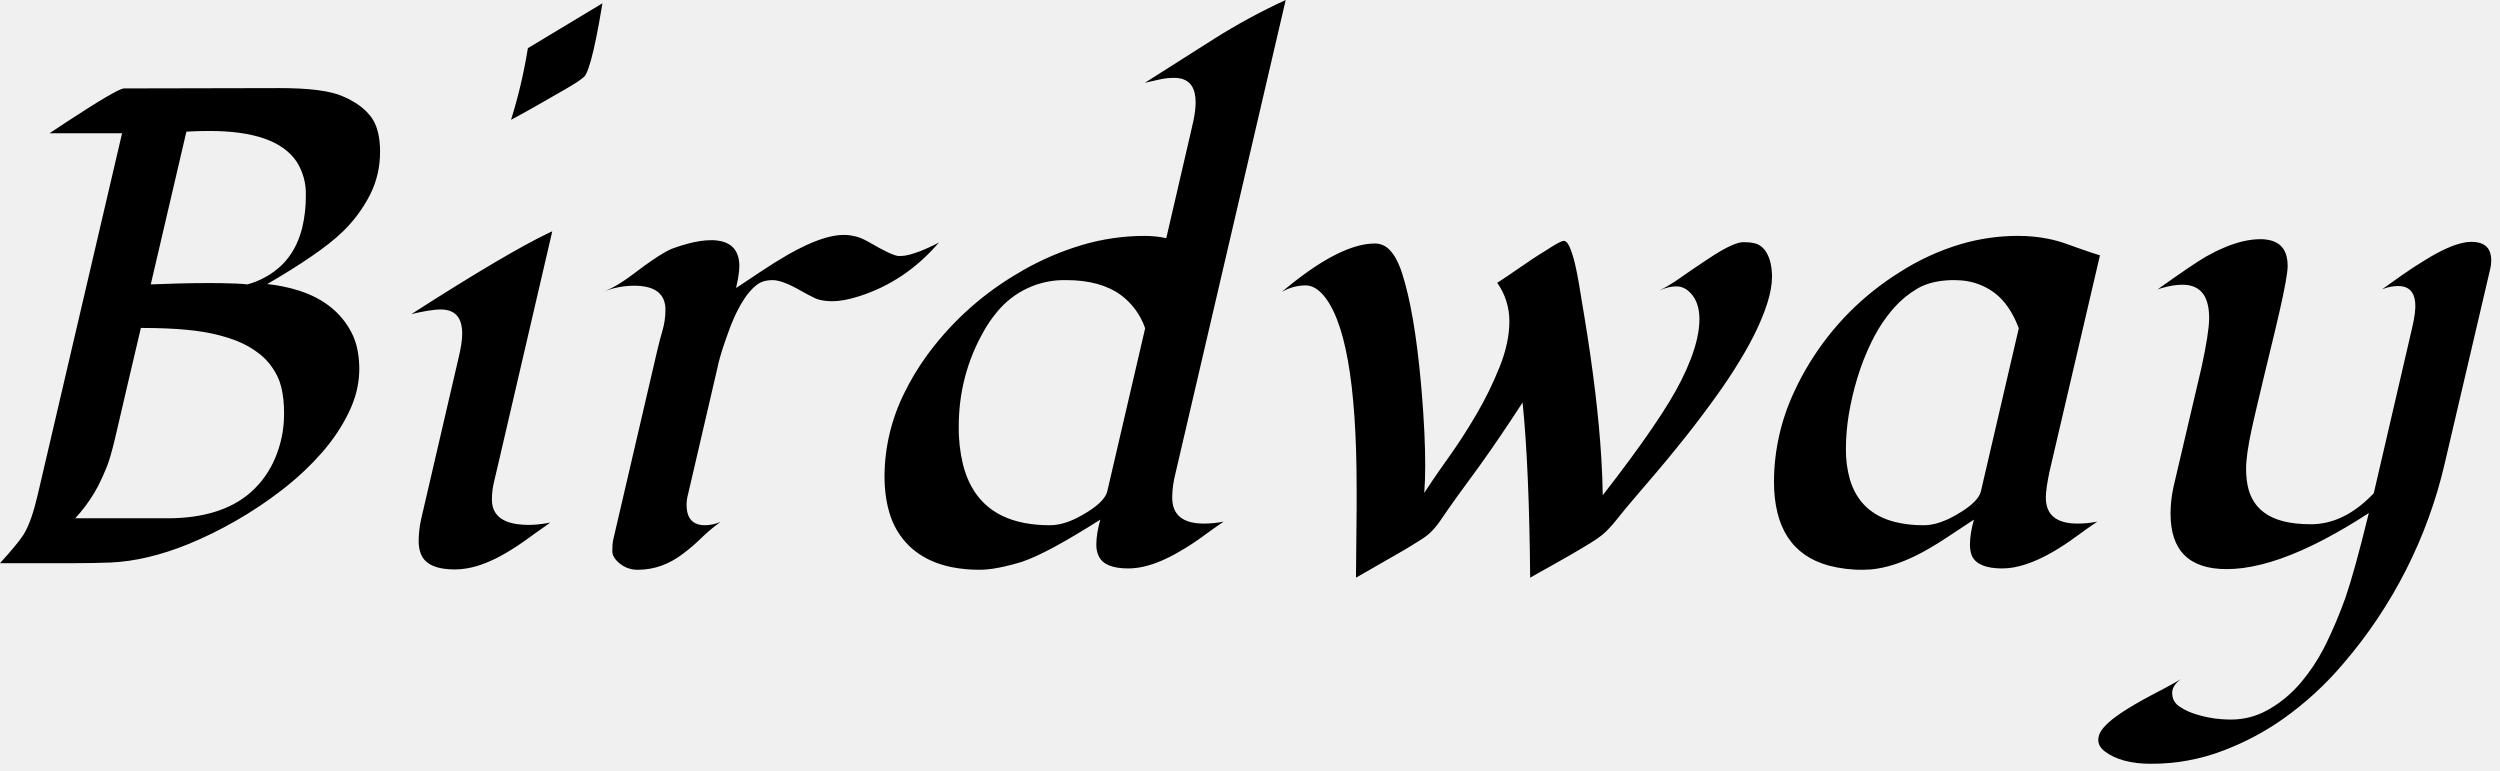
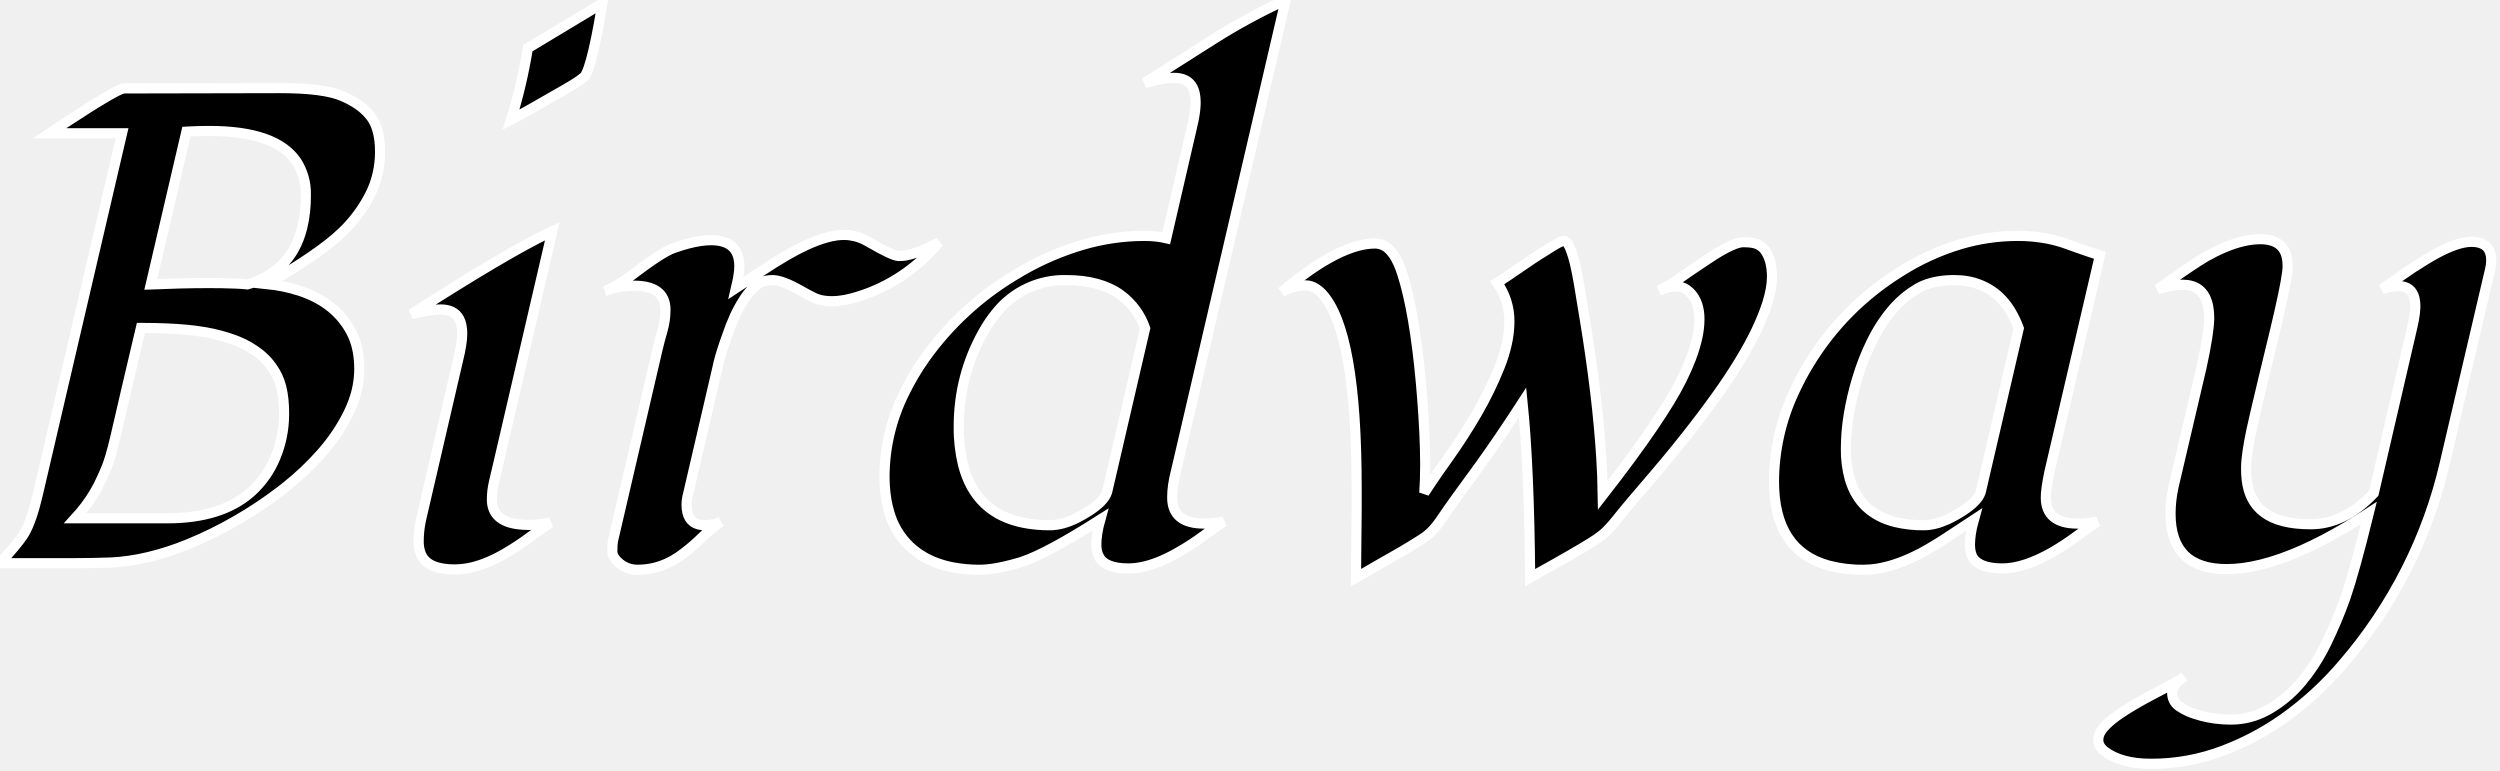
<svg xmlns="http://www.w3.org/2000/svg" width="185pt" height="57pt" viewBox="0 0 185 57">
-   <g stroke-linecap="round" fill-rule="evenodd" fill="#000000">
+   <g stroke-linecap="round" fill-rule="evenodd" fill="#000000" stroke="#ffffff">
    <path d="M 184.277 19.897 L 180.908 34.302 A 34.727 34.727 0 0 1 173.413 49.097 A 24.05 24.05 0 0 1 168.96 53.19 A 20.008 20.008 0 0 1 164.526 55.542 A 14.832 14.832 0 0 1 159.155 56.519 Q 156.958 56.519 155.737 55.591 A 1.52 1.52 0 0 1 155.493 55.352 Q 155.345 55.169 155.297 54.965 A 0.884 0.884 0 0 1 155.273 54.761 A 1.205 1.205 0 0 1 155.414 54.204 Q 155.498 54.04 155.634 53.879 A 2.188 2.188 0 0 1 155.652 53.857 A 4.574 4.574 0 0 1 156.07 53.435 Q 156.289 53.239 156.552 53.046 A 7.674 7.674 0 0 1 156.628 52.991 A 15.832 15.832 0 0 1 157.407 52.47 A 19.6 19.6 0 0 1 157.959 52.136 A 32.818 32.818 0 0 1 159.222 51.435 A 29.9 29.9 0 0 1 159.399 51.343 Q 161.218 50.397 161.616 50.102 A 1.47 1.47 0 0 0 161.621 50.098 Q 160.742 50.635 160.742 51.27 Q 160.742 51.892 161.224 52.245 A 1.435 1.435 0 0 0 161.243 52.258 A 3.948 3.948 0 0 0 161.921 52.64 A 5.043 5.043 0 0 0 162.427 52.832 A 8.157 8.157 0 0 0 164.411 53.221 A 9.655 9.655 0 0 0 165.125 53.247 A 5.505 5.505 0 0 0 167.752 52.571 A 6.521 6.521 0 0 0 167.92 52.478 A 8.796 8.796 0 0 0 170.123 50.673 A 10.042 10.042 0 0 0 170.325 50.439 A 13.685 13.685 0 0 0 171.917 48.054 A 15.589 15.589 0 0 0 172.168 47.559 Q 172.949 45.947 173.56 44.238 Q 174.231 42.297 175.255 38.119 A 198.372 198.372 0 0 0 175.293 37.964 A 40.595 40.595 0 0 1 171.974 39.923 Q 168.584 41.697 165.962 42.035 A 9.325 9.325 0 0 1 164.771 42.114 Q 160.62 42.114 160.62 38.013 A 9.297 9.297 0 0 1 160.826 36.095 A 10.488 10.488 0 0 1 160.889 35.815 L 162.915 27.173 Q 163.457 24.674 163.476 23.609 A 4.23 4.23 0 0 0 163.477 23.535 Q 163.477 21.292 161.84 21.089 A 2.777 2.777 0 0 0 161.499 21.069 A 4.574 4.574 0 0 0 160.752 21.135 Q 160.379 21.197 159.969 21.317 A 8.586 8.586 0 0 0 159.668 21.411 Q 162.231 19.58 163.232 18.994 A 13.31 13.31 0 0 1 164.612 18.312 Q 166.069 17.7 167.261 17.7 A 3.002 3.002 0 0 1 168.05 17.795 Q 169.287 18.133 169.287 19.678 A 4.307 4.307 0 0 1 169.244 20.204 Q 169.087 21.404 168.365 24.42 A 163.089 163.089 0 0 1 168.237 24.951 Q 167.376 28.497 166.975 30.218 A 125.844 125.844 0 0 0 166.821 30.884 Q 166.352 32.875 166.243 34.049 A 6.943 6.943 0 0 0 166.211 34.68 Q 166.211 35.586 166.403 36.252 A 3.377 3.377 0 0 0 166.553 36.67 A 3.152 3.152 0 0 0 167.086 37.513 A 2.833 2.833 0 0 0 167.529 37.915 Q 168.674 38.792 170.985 38.794 A 11.974 11.974 0 0 0 170.996 38.794 Q 173.399 38.794 175.506 36.658 A 10.783 10.783 0 0 0 175.659 36.499 L 178.491 24.292 A 12.727 12.727 0 0 0 178.619 23.695 Q 178.723 23.142 178.734 22.747 A 3.285 3.285 0 0 0 178.735 22.656 A 2.543 2.543 0 0 0 178.679 22.097 Q 178.469 21.167 177.466 21.167 Q 176.855 21.167 176.27 21.411 A 1048.011 1048.011 0 0 0 176.745 21.074 Q 176.958 20.923 177.196 20.754 A 2133.519 2133.519 0 0 0 177.698 20.398 Q 178.54 19.8 179.468 19.238 Q 181.173 18.185 182.306 17.958 A 2.963 2.963 0 0 1 182.886 17.896 Q 184.132 17.896 184.318 18.885 A 2.047 2.047 0 0 1 184.351 19.263 Q 184.351 19.58 184.277 19.897 Z M 100.342 42.749 L 100.391 37.622 L 100.391 36.133 Q 100.391 24.438 97.803 21.704 Q 97.411 21.312 97.019 21.182 A 1.228 1.228 0 0 0 96.631 21.118 A 3.526 3.526 0 0 0 94.916 21.569 A 4.164 4.164 0 0 0 94.849 21.606 A 28.259 28.259 0 0 1 96.843 20.057 Q 98.876 18.631 100.469 18.202 A 4.964 4.964 0 0 1 101.758 18.018 A 1.48 1.48 0 0 1 102.842 18.506 Q 103.31 18.983 103.654 19.928 A 8.049 8.049 0 0 1 103.76 20.239 Q 104.673 23.081 105.148 28.338 A 97.252 97.252 0 0 1 105.322 30.566 Q 105.516 33.494 105.448 35.498 A 22.86 22.86 0 0 1 105.396 36.475 A 47.583 47.583 0 0 1 105.978 35.594 Q 106.242 35.203 106.542 34.774 A 93.315 93.315 0 0 1 107.178 33.875 Q 108.252 32.373 109.253 30.664 Q 110.254 28.955 110.974 27.148 Q 111.694 25.342 111.694 23.779 A 4.88 4.88 0 0 0 110.791 20.923 A 5.302 5.302 0 0 0 110.947 20.828 Q 111.197 20.67 111.653 20.359 A 70.962 70.962 0 0 0 111.951 20.154 Q 112.817 19.556 113.367 19.189 A 28.954 28.954 0 0 1 113.901 18.842 A 23.197 23.197 0 0 1 114.404 18.53 A 19.223 19.223 0 0 1 114.778 18.29 Q 115.524 17.822 115.723 17.822 A 0.265 0.265 0 0 1 115.887 17.885 Q 116.042 18.006 116.187 18.359 Q 116.406 18.896 116.565 19.592 Q 116.724 20.288 116.833 20.947 A 391.359 391.359 0 0 1 116.891 21.296 Q 116.984 21.857 117.151 22.871 A 4611.626 4611.626 0 0 1 117.261 23.535 A 126.488 126.488 0 0 1 118.045 28.995 Q 118.357 31.602 118.496 33.873 A 58.375 58.375 0 0 1 118.604 36.646 A 126.689 126.689 0 0 0 120.616 33.997 Q 122.458 31.499 123.551 29.696 A 21.911 21.911 0 0 0 124.438 28.101 A 17.72 17.72 0 0 0 125.127 26.54 Q 125.757 24.882 125.757 23.633 A 3.808 3.808 0 0 0 125.671 22.795 Q 125.55 22.259 125.258 21.871 A 2.101 2.101 0 0 0 124.78 21.411 Q 124.438 21.191 124.048 21.191 A 2.557 2.557 0 0 0 123.472 21.261 Q 123.13 21.34 122.754 21.509 Q 123.285 21.262 123.92 20.846 A 14.947 14.947 0 0 0 124.292 20.593 A 92.383 92.383 0 0 1 126.025 19.409 A 24.479 24.479 0 0 1 126.792 18.903 Q 128.349 17.92 129.004 17.92 A 4.964 4.964 0 0 1 129.4 17.935 Q 129.904 17.975 130.164 18.127 A 1.482 1.482 0 0 1 130.713 18.677 A 2.835 2.835 0 0 1 131.021 19.465 Q 131.101 19.806 131.121 20.201 A 5.324 5.324 0 0 1 131.128 20.471 A 5.34 5.34 0 0 1 131.039 21.407 Q 130.956 21.869 130.797 22.385 A 11.393 11.393 0 0 1 130.579 23.022 A 18.774 18.774 0 0 1 129.76 24.88 A 23.29 23.29 0 0 1 129.126 26.05 A 37.951 37.951 0 0 1 127.505 28.605 A 42.69 42.69 0 0 1 127.087 29.199 A 78.491 78.491 0 0 1 124.792 32.251 A 101.136 101.136 0 0 1 123.376 34.001 A 84.141 84.141 0 0 1 122.559 34.973 A 4335.72 4335.72 0 0 0 122.049 35.57 Q 121.552 36.152 121.171 36.598 A 1320.115 1320.115 0 0 0 120.85 36.975 A 60.181 60.181 0 0 0 120.327 37.596 Q 120.091 37.881 119.885 38.138 A 33.555 33.555 0 0 0 119.751 38.306 A 14.411 14.411 0 0 1 119.357 38.783 Q 119.111 39.068 118.884 39.294 A 4.208 4.208 0 0 1 118.544 39.597 Q 118.213 39.863 117.749 40.149 A 57.694 57.694 0 0 1 116.983 40.613 A 72.353 72.353 0 0 1 116.15 41.101 A 102.59 102.59 0 0 1 114.671 41.94 A 92.347 92.347 0 0 1 114.465 42.053 A 110.539 110.539 0 0 0 114.082 42.266 Q 113.712 42.472 113.449 42.623 A 24.934 24.934 0 0 0 113.232 42.749 Q 113.159 34.546 112.671 29.785 Q 110.971 32.408 109.506 34.444 A 77.989 77.989 0 0 1 109.033 35.095 Q 107.677 36.94 107.111 37.758 A 18.562 18.562 0 0 0 106.897 38.074 Q 106.455 38.742 106.129 39.116 A 4.318 4.318 0 0 1 106.079 39.172 A 3.93 3.93 0 0 1 105.551 39.662 A 3.473 3.473 0 0 1 105.347 39.807 A 27.563 27.563 0 0 1 105.033 40.01 Q 104.755 40.187 104.419 40.393 A 36.755 36.755 0 0 1 103.86 40.729 A 44.522 44.522 0 0 1 103.259 41.077 A 322.848 322.848 0 0 0 102.353 41.594 A 286.129 286.129 0 0 0 102.063 41.76 A 419.668 419.668 0 0 0 101.517 42.075 A 306.212 306.212 0 0 0 101.025 42.358 Q 100.579 42.617 100.359 42.74 A 14.04 14.04 0 0 1 100.342 42.749 Z M 95.142 0 L 87.012 34.912 A 8.708 8.708 0 0 0 86.81 35.901 A 6.56 6.56 0 0 0 86.743 36.816 Q 86.743 38.745 89.087 38.745 A 7.452 7.452 0 0 0 90.552 38.599 Q 89.795 39.111 88.965 39.722 A 17.529 17.529 0 0 1 87.231 40.845 A 11.656 11.656 0 0 1 85.904 41.514 Q 84.595 42.065 83.496 42.065 Q 81.763 42.065 81.323 41.187 A 1.606 1.606 0 0 1 81.165 40.728 Q 81.128 40.533 81.128 40.311 A 2.555 2.555 0 0 1 81.128 40.308 Q 81.128 39.502 81.421 38.452 Q 77.501 40.942 75.661 41.56 A 6.005 6.005 0 0 1 75.452 41.626 A 18.341 18.341 0 0 1 74.383 41.909 Q 73.379 42.141 72.648 42.161 A 4.966 4.966 0 0 1 72.51 42.163 A 10.495 10.495 0 0 1 70.451 41.974 Q 69.241 41.732 68.307 41.179 A 5.54 5.54 0 0 1 67.285 40.405 A 5.596 5.596 0 0 1 65.817 37.944 Q 65.545 37.05 65.477 35.97 A 11.771 11.771 0 0 1 65.454 35.229 A 13.975 13.975 0 0 1 66.93 29.06 A 18.688 18.688 0 0 1 68.457 26.489 A 22.165 22.165 0 0 1 75.02 20.404 A 25.763 25.763 0 0 1 75.708 19.995 A 20.821 20.821 0 0 1 80.066 18.131 A 16.343 16.343 0 0 1 84.668 17.456 Q 85.571 17.456 86.304 17.627 L 88.159 9.619 A 14.736 14.736 0 0 0 88.327 8.873 Q 88.477 8.105 88.477 7.568 A 2.993 2.993 0 0 0 88.406 6.887 Q 88.188 5.958 87.297 5.796 A 2.276 2.276 0 0 0 86.89 5.762 A 4.942 4.942 0 0 0 85.791 5.884 L 84.717 6.128 Q 87.28 4.492 89.832 2.881 A 45.74 45.74 0 0 1 95.142 0 Z M 9.033 9.863 L 3.662 9.863 A 200.982 200.982 0 0 1 4.838 9.085 Q 8.642 6.587 9.162 6.544 A 0.209 0.209 0 0 1 9.18 6.543 L 20.703 6.519 A 28.409 28.409 0 0 1 22.2 6.555 Q 23.657 6.632 24.606 6.872 A 5.003 5.003 0 0 1 25.317 7.104 A 6.786 6.786 0 0 1 26.265 7.589 Q 26.775 7.905 27.147 8.286 A 3.754 3.754 0 0 1 27.417 8.594 Q 27.946 9.269 28.08 10.407 A 7.068 7.068 0 0 1 28.125 11.23 Q 28.125 12.964 27.368 14.441 A 10.307 10.307 0 0 1 25.391 17.114 A 12.826 12.826 0 0 1 24.323 18.041 Q 23.198 18.925 21.47 20.002 A 65.128 65.128 0 0 1 19.775 21.021 A 11.832 11.832 0 0 1 22.155 21.514 Q 24.885 22.405 26.025 24.634 Q 26.534 25.629 26.582 27.026 A 8.591 8.591 0 0 1 26.587 27.319 A 6.985 6.985 0 0 1 26.154 29.707 A 8.542 8.542 0 0 1 25.818 30.505 Q 25.049 32.104 23.767 33.557 A 20.613 20.613 0 0 1 21.244 35.959 A 23.113 23.113 0 0 1 20.837 36.279 A 29.491 29.491 0 0 1 17.432 38.55 A 29.354 29.354 0 0 1 13.913 40.274 Q 10.878 41.501 8.203 41.626 A 71.234 71.234 0 0 1 5.566 41.675 L 0 41.675 Q 1.262 40.287 1.69 39.642 A 2.96 2.96 0 0 0 1.807 39.453 Q 2.344 38.525 2.783 36.646 L 9.033 9.863 Z M 53.101 27.173 L 50.928 36.523 A 3.454 3.454 0 0 0 50.83 36.996 A 2.736 2.736 0 0 0 50.806 37.354 A 2.442 2.442 0 0 0 50.866 37.925 Q 51.094 38.867 52.173 38.867 A 2.708 2.708 0 0 0 52.791 38.792 A 3.702 3.702 0 0 0 53.32 38.623 A 12.39 12.39 0 0 0 52.153 39.571 A 11.041 11.041 0 0 0 51.904 39.807 A 13.161 13.161 0 0 1 50.586 40.942 Q 49.023 42.163 47.192 42.163 A 2.128 2.128 0 0 1 46.362 42.004 A 2.023 2.023 0 0 1 45.874 41.711 A 2.261 2.261 0 0 1 45.615 41.471 Q 45.49 41.332 45.416 41.193 A 0.844 0.844 0 0 1 45.312 40.796 Q 45.313 40.259 45.361 40.015 L 48.633 25.952 Q 48.804 25.22 49.023 24.463 Q 49.243 23.706 49.243 22.925 A 1.928 1.928 0 0 0 49.089 22.124 Q 48.716 21.299 47.44 21.167 A 5.044 5.044 0 0 0 46.924 21.143 Q 45.874 21.143 44.751 21.533 A 4.161 4.161 0 0 0 45.268 21.311 Q 45.801 21.042 46.483 20.557 A 17.062 17.062 0 0 0 46.753 20.361 A 44.021 44.021 0 0 1 47.677 19.673 Q 48.948 18.755 49.61 18.455 A 2.364 2.364 0 0 1 49.854 18.359 A 13.02 13.02 0 0 1 50.895 18.032 Q 51.381 17.903 51.81 17.838 A 5.412 5.412 0 0 1 52.612 17.773 A 3.314 3.314 0 0 1 53.418 17.862 Q 54.462 18.125 54.664 19.162 A 2.834 2.834 0 0 1 54.712 19.702 A 3.917 3.917 0 0 1 54.689 20.106 Q 54.637 20.605 54.468 21.313 A 173.124 173.124 0 0 0 55.193 20.834 Q 55.564 20.589 55.973 20.315 A 295.033 295.033 0 0 0 56.25 20.129 A 37.676 37.676 0 0 1 58.301 18.848 A 17.667 17.667 0 0 1 59.63 18.156 Q 61.298 17.383 62.451 17.383 A 3.476 3.476 0 0 1 63.966 17.737 A 4.277 4.277 0 0 1 64.307 17.92 Q 66.037 18.929 66.502 18.945 A 0.426 0.426 0 0 0 66.516 18.945 A 3.239 3.239 0 0 0 67.02 18.908 A 2.642 2.642 0 0 0 67.346 18.835 A 10.584 10.584 0 0 0 68.066 18.597 A 11.536 11.536 0 0 0 68.115 18.579 A 13.762 13.762 0 0 0 69.159 18.112 A 12.031 12.031 0 0 0 69.482 17.944 Q 67.017 20.825 63.574 21.924 Q 62.427 22.29 61.597 22.29 Q 61.025 22.29 60.61 22.174 A 2.019 2.019 0 0 1 60.266 22.046 A 17.474 17.474 0 0 1 59.317 21.545 A 19.099 19.099 0 0 1 59.253 21.509 A 10.972 10.972 0 0 0 58.61 21.167 Q 57.984 20.863 57.533 20.769 A 1.82 1.82 0 0 0 57.166 20.728 A 2.326 2.326 0 0 0 56.642 20.783 A 1.648 1.648 0 0 0 55.981 21.094 A 3.66 3.66 0 0 0 55.506 21.548 A 4.957 4.957 0 0 0 55.115 22.058 A 8.912 8.912 0 0 0 54.552 23.024 A 10.291 10.291 0 0 0 54.382 23.376 A 14.537 14.537 0 0 0 53.809 24.829 Q 53.366 26.057 53.172 26.853 A 7.929 7.929 0 0 0 53.101 27.173 Z M 155.396 18.896 L 151.66 34.912 A 20.923 20.923 0 0 0 151.543 35.507 Q 151.433 36.11 151.403 36.525 A 4.037 4.037 0 0 0 151.392 36.816 Q 151.392 38.745 153.735 38.745 A 7.212 7.212 0 0 0 155.2 38.599 Q 154.443 39.111 153.613 39.722 A 19.298 19.298 0 0 1 151.904 40.845 Q 149.78 42.065 148.169 42.065 Q 146.411 42.065 145.947 41.187 Q 145.787 40.842 145.777 40.369 A 2.998 2.998 0 0 1 145.776 40.308 Q 145.776 39.502 146.069 38.452 Q 145.166 39.038 144.202 39.685 A 25.89 25.89 0 0 1 142.212 40.894 Q 140.457 41.825 138.952 42.073 A 6.521 6.521 0 0 1 137.891 42.163 A 9.679 9.679 0 0 1 135.313 41.85 Q 131.274 40.732 131.274 35.62 A 15.788 15.788 0 0 1 132.758 29.015 A 19.939 19.939 0 0 1 133.911 26.855 Q 136.45 22.729 140.576 20.142 A 17.798 17.798 0 0 1 145.09 18.066 A 14.982 14.982 0 0 1 149.316 17.456 A 11.403 11.403 0 0 1 151.549 17.667 A 9.547 9.547 0 0 1 152.942 18.054 A 110.549 110.549 0 0 0 153.713 18.331 Q 154.791 18.713 155.396 18.896 Z M 40.869 17.114 L 36.865 34.351 Q 36.719 34.985 36.56 35.645 Q 36.401 36.304 36.401 36.963 Q 36.401 38.53 38.302 38.791 A 6.162 6.162 0 0 0 39.136 38.843 A 6.703 6.703 0 0 0 39.764 38.811 Q 40.207 38.769 40.723 38.672 A 60.497 60.497 0 0 0 39.523 39.519 A 68.471 68.471 0 0 0 39.111 39.819 A 19.298 19.298 0 0 1 37.402 40.942 Q 35.898 41.82 34.591 42.054 A 5.243 5.243 0 0 1 33.667 42.139 A 5.712 5.712 0 0 1 32.825 42.082 Q 31.826 41.932 31.38 41.391 A 1.461 1.461 0 0 1 31.177 41.064 A 2.244 2.244 0 0 1 31.007 40.451 A 2.885 2.885 0 0 1 30.981 40.063 A 7.645 7.645 0 0 1 31.126 38.603 A 8.723 8.723 0 0 1 31.201 38.257 L 33.887 26.685 Q 34.204 25.415 34.204 24.683 A 2.915 2.915 0 0 0 34.133 24.01 Q 33.917 23.101 33.037 22.937 A 2.292 2.292 0 0 0 32.617 22.9 A 4.61 4.61 0 0 0 32.149 22.927 Q 31.689 22.975 31.056 23.106 A 21.637 21.637 0 0 0 30.444 23.242 Q 37.539 18.693 40.651 17.216 A 20.57 20.57 0 0 1 40.869 17.114 Z M 81.934 36.377 L 84.741 24.292 A 5.147 5.147 0 0 0 82.933 21.824 Q 81.412 20.728 78.906 20.728 A 6.416 6.416 0 0 0 73.753 23.117 A 9.4 9.4 0 0 0 72.754 24.585 Q 70.947 27.808 70.947 31.567 A 11.467 11.467 0 0 0 71.258 34.367 Q 72.178 38.009 75.818 38.703 A 9.972 9.972 0 0 0 77.686 38.867 Q 78.638 38.867 79.736 38.306 A 11.128 11.128 0 0 0 80.509 37.863 Q 81.712 37.102 81.924 36.412 A 1.102 1.102 0 0 0 81.934 36.377 Z M 146.582 36.377 L 149.39 24.292 A 7.442 7.442 0 0 0 148.805 23.06 Q 148.251 22.138 147.485 21.594 A 4.696 4.696 0 0 0 145.121 20.749 A 5.911 5.911 0 0 0 144.617 20.728 A 7.191 7.191 0 0 0 143.461 20.815 Q 142.825 20.919 142.301 21.145 A 3.907 3.907 0 0 0 141.895 21.35 A 7.114 7.114 0 0 0 140.183 22.748 A 8.16 8.16 0 0 0 139.966 22.998 A 11.142 11.142 0 0 0 138.722 24.85 A 12.781 12.781 0 0 0 138.477 25.33 A 17.802 17.802 0 0 0 137.427 28.027 A 21.132 21.132 0 0 0 136.807 30.693 A 15.747 15.747 0 0 0 136.597 33.203 A 8.002 8.002 0 0 0 136.887 35.462 Q 137.624 37.963 140.229 38.627 A 8.634 8.634 0 0 0 142.358 38.867 Q 143.163 38.867 144.096 38.445 A 6.752 6.752 0 0 0 144.385 38.306 A 11.128 11.128 0 0 0 145.157 37.863 Q 146.361 37.102 146.572 36.412 A 1.102 1.102 0 0 0 146.582 36.377 Z M 5.566 38.354 L 12.378 38.354 Q 16.345 38.354 18.538 36.446 A 6.996 6.996 0 0 0 20.386 33.838 A 8.284 8.284 0 0 0 21.02 30.699 A 9.41 9.41 0 0 0 21.021 30.591 A 10.055 10.055 0 0 0 20.973 29.579 Q 20.868 28.545 20.532 27.856 Q 20.044 26.855 19.214 26.196 A 6.633 6.633 0 0 0 17.582 25.252 A 7.606 7.606 0 0 0 17.31 25.146 A 12.472 12.472 0 0 0 15.188 24.586 A 13.741 13.741 0 0 0 15.039 24.561 A 17.565 17.565 0 0 0 13.833 24.406 Q 12.434 24.272 10.549 24.268 A 54.958 54.958 0 0 0 10.425 24.268 Q 9.888 26.514 9.375 28.735 A 1421.433 1421.433 0 0 1 9.129 29.798 Q 8.8 31.219 8.555 32.263 A 475.058 475.058 0 0 1 8.521 32.41 A 32.142 32.142 0 0 1 8.353 33.089 Q 8.171 33.796 8.007 34.266 A 6.465 6.465 0 0 1 7.898 34.558 Q 7.617 35.254 7.275 35.938 A 11.023 11.023 0 0 1 5.946 37.92 A 12.658 12.658 0 0 1 5.566 38.354 Z M 13.794 9.741 L 11.157 21.045 A 112.336 112.336 0 0 1 13.379 20.972 A 91.416 91.416 0 0 1 15.454 20.947 A 65.578 65.578 0 0 1 16.383 20.953 Q 17.67 20.972 18.311 21.045 A 5.947 5.947 0 0 0 20.848 19.62 Q 21.935 18.555 22.36 16.87 A 9.901 9.901 0 0 0 22.632 14.453 A 4.371 4.371 0 0 0 21.953 11.968 Q 20.432 9.692 15.503 9.692 A 29.189 29.189 0 0 0 13.846 9.738 A 26.897 26.897 0 0 0 13.794 9.741 Z M 39.063 3.564 L 44.58 0.244 A 82.442 82.442 0 0 1 44.321 1.747 Q 43.907 4.01 43.557 5.018 A 3.501 3.501 0 0 1 43.335 5.542 A 0.573 0.573 0 0 1 43.219 5.685 Q 42.903 5.987 41.836 6.602 A 31.319 31.319 0 0 1 41.663 6.702 A 624.847 624.847 0 0 0 40.979 7.091 Q 39.995 7.651 39.551 7.91 A 139.126 139.126 0 0 1 39.026 8.206 Q 38.363 8.577 38.007 8.765 A 10.452 10.452 0 0 1 37.817 8.862 Q 38.623 6.299 39.063 3.564 Z" vector-effect="non-scaling-stroke" />
  </g>
</svg>
